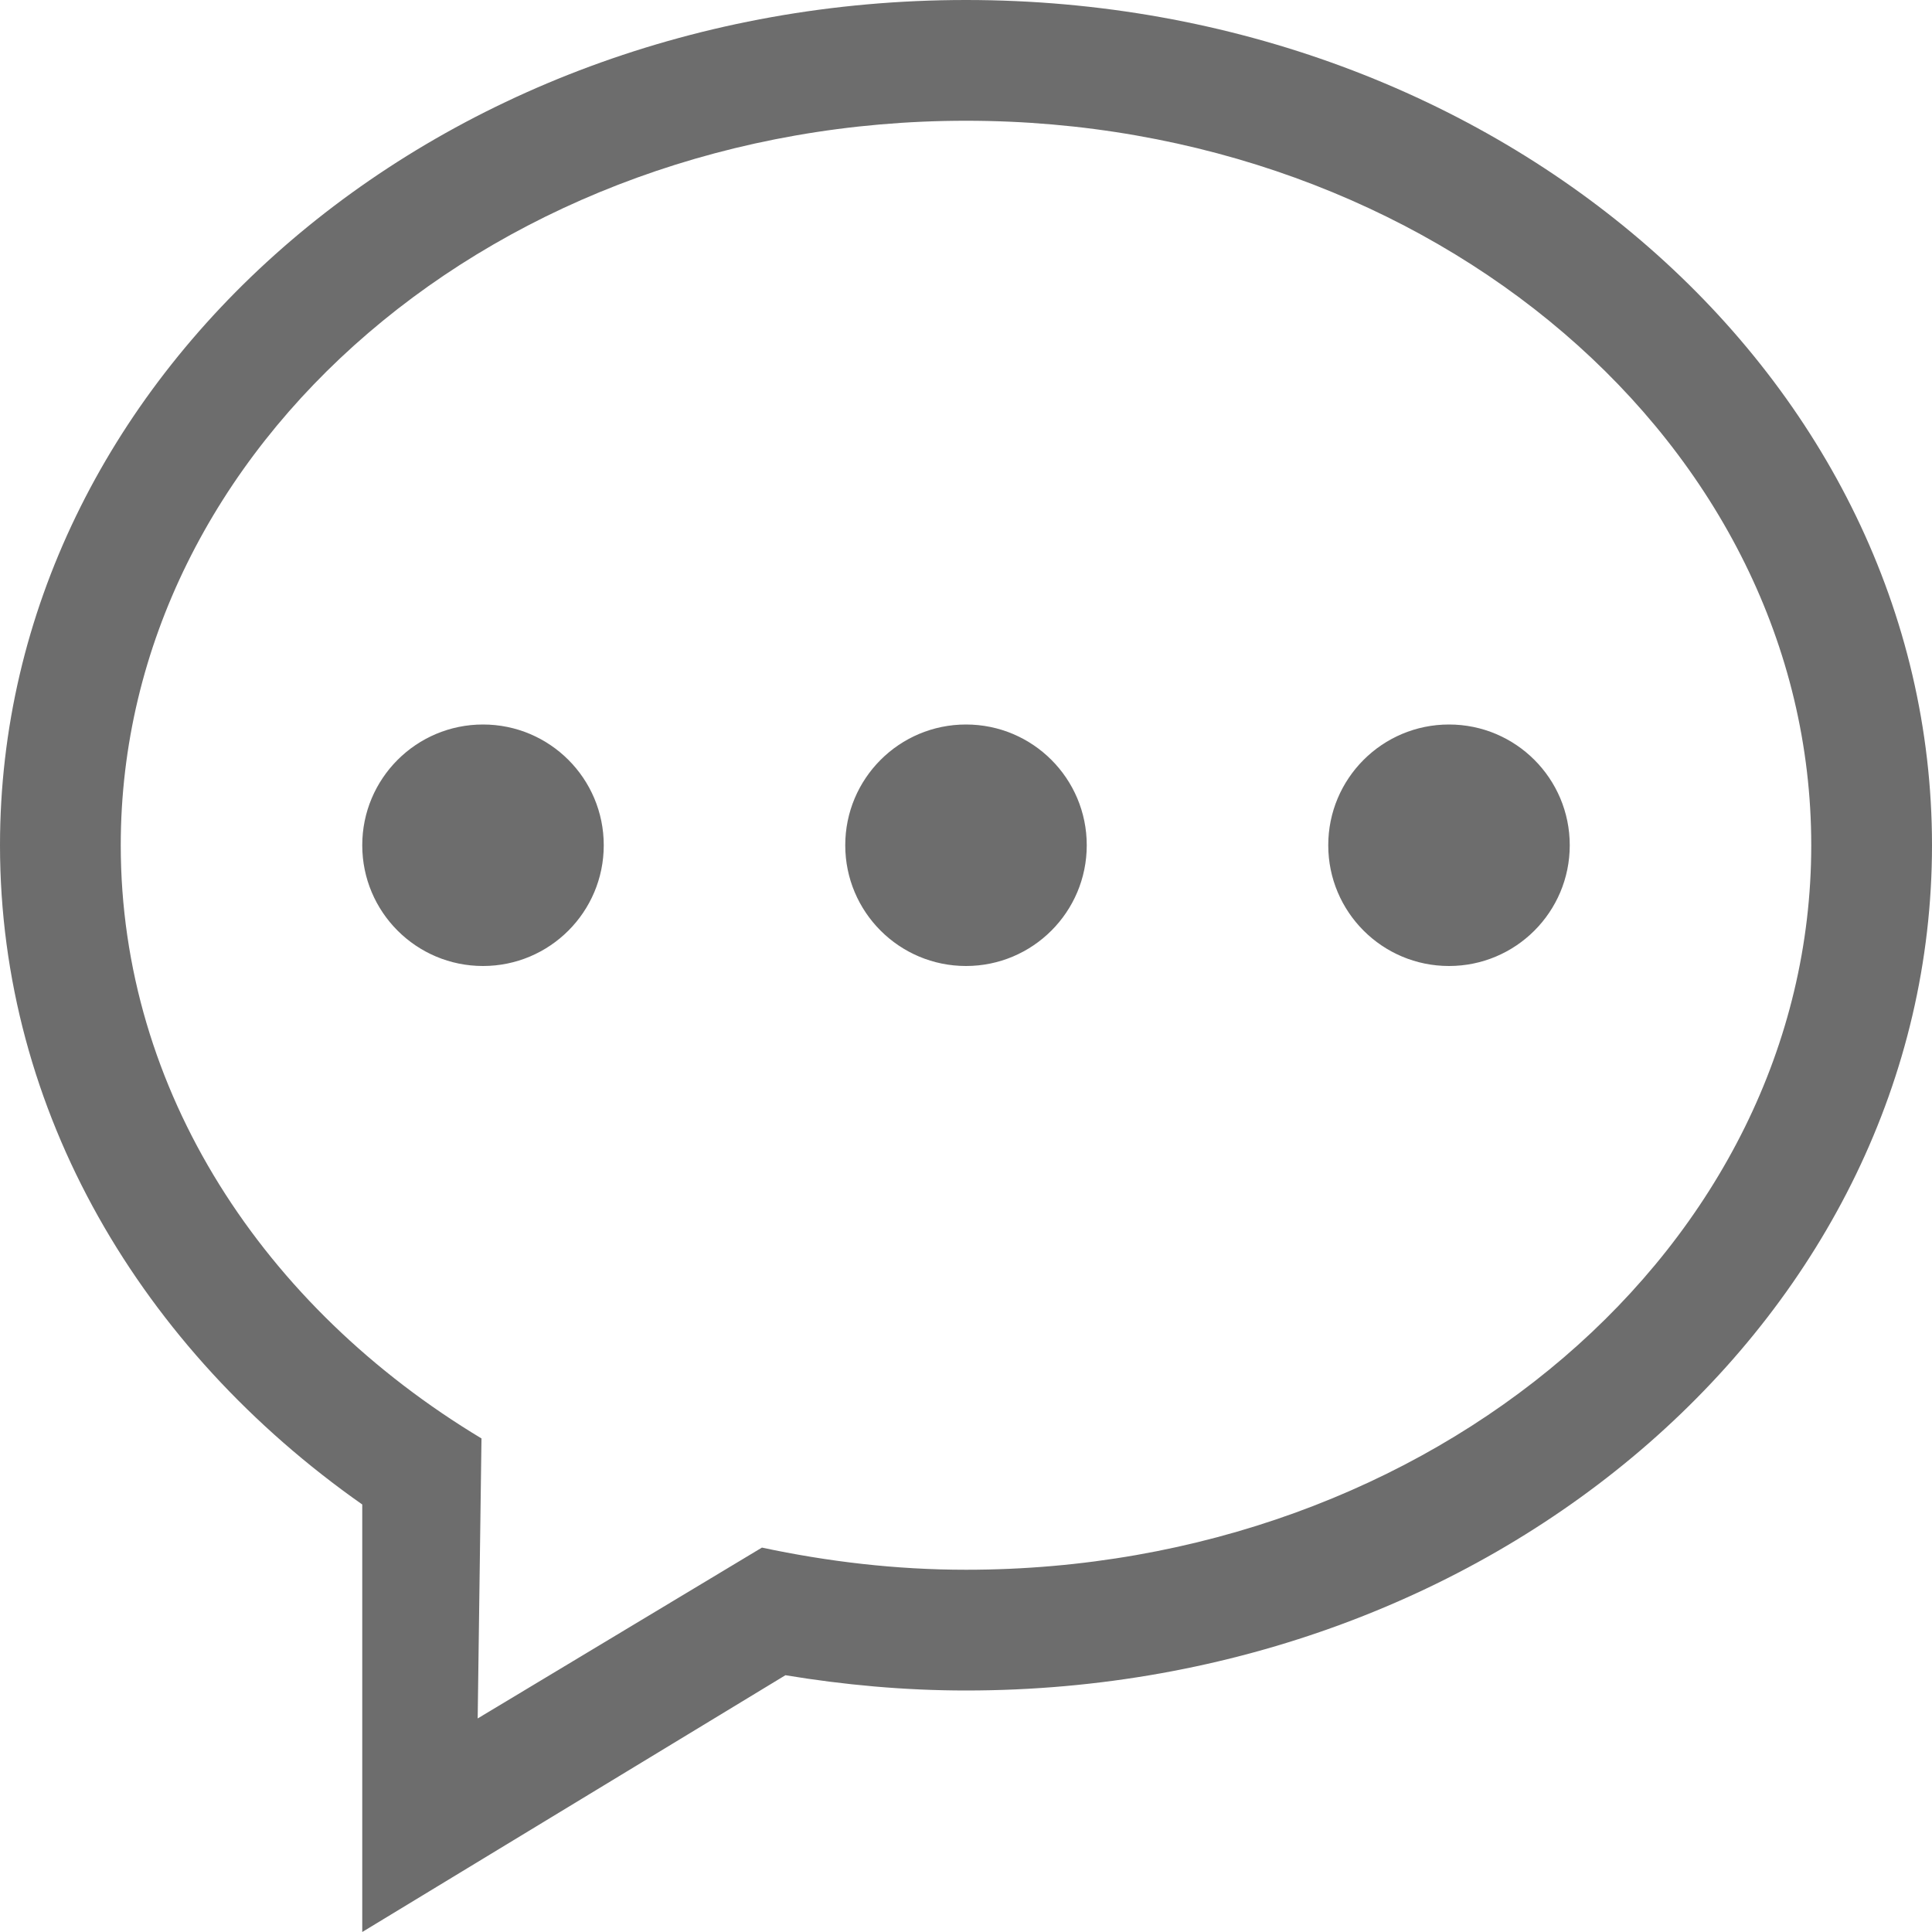
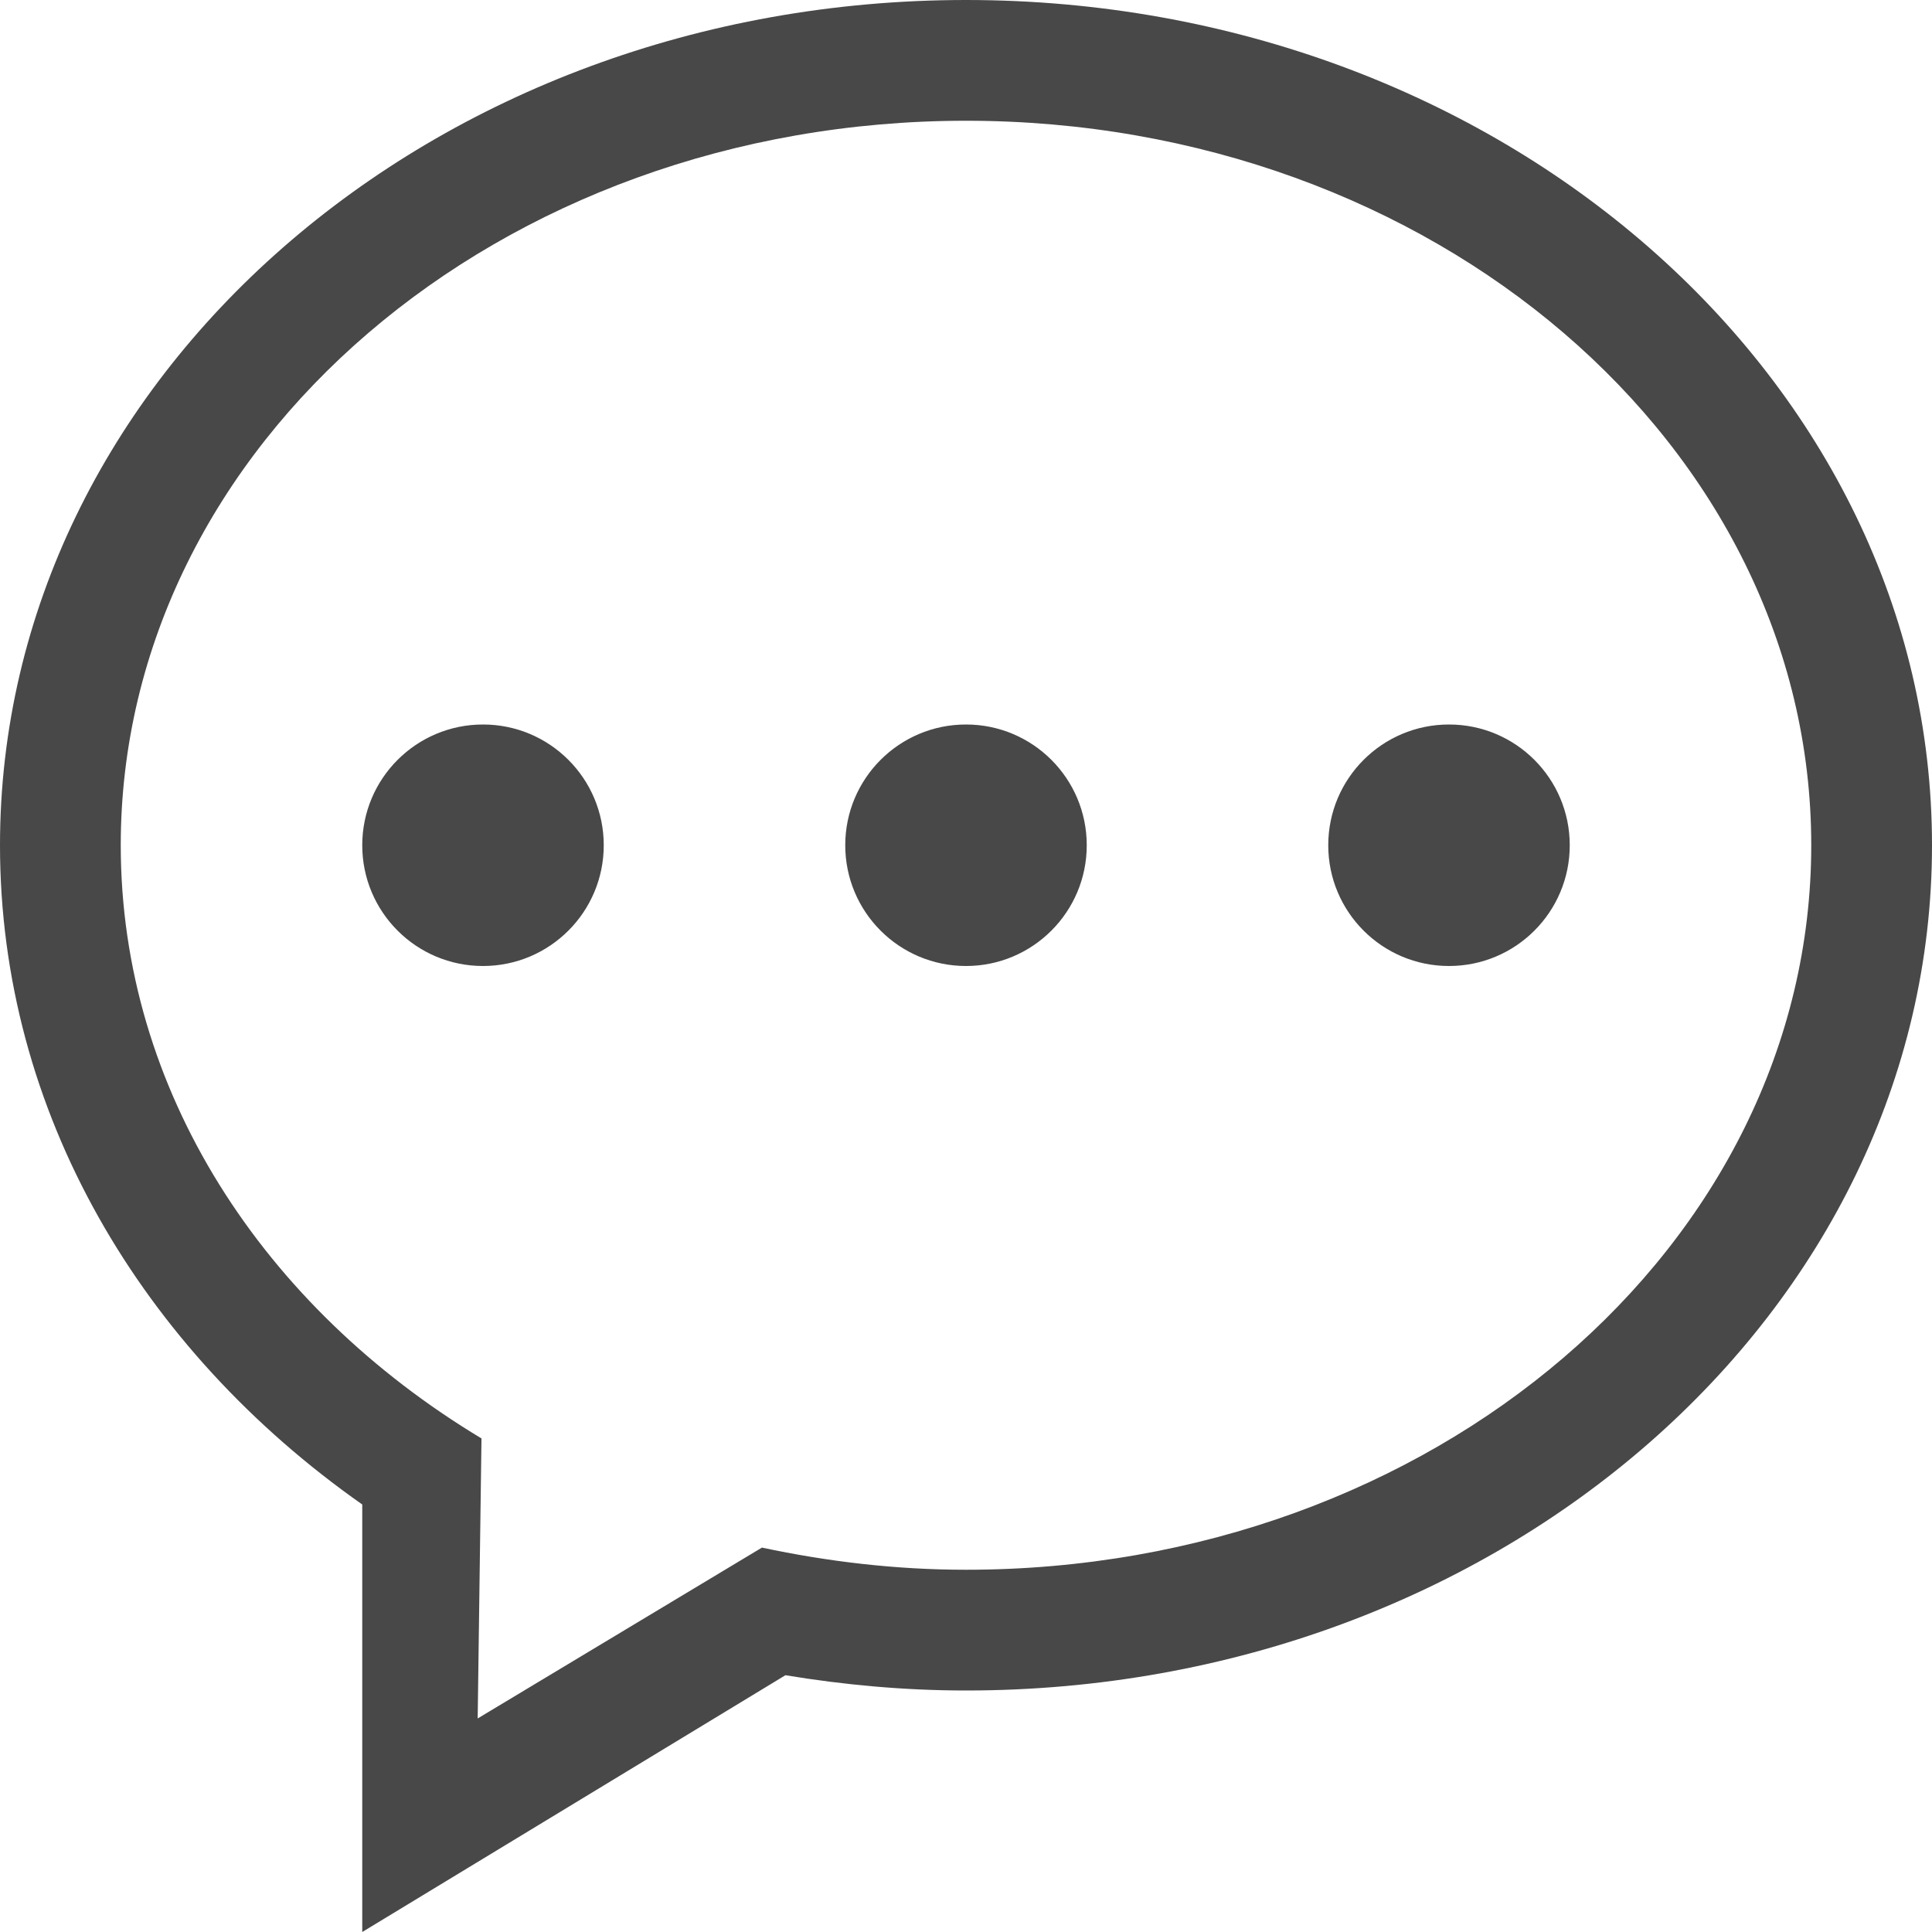
<svg xmlns="http://www.w3.org/2000/svg" version="1.1" width="612" height="612" style="" xml:space="preserve">
  <rect id="backgroundrect" width="100%" height="100%" x="0" y="0" fill="none" stroke="none" style="" class="" />
  <g class="currentLayer" style="">
-     <g id="svg_1" class="" fill-opacity="1" fill="#6d6d6d">
-       <g id="_x33__18_" fill="#6d6d6d" fill-opacity="1">
-         <g id="svg_2" fill="#6d6d6d" fill-opacity="1">
-           <path d="M153,229.5c-21.133,0-38.25,17.117-38.25,38.25S131.867,306,153,306c21.114,0,38.25-17.117,38.25-38.25     S174.133,229.5,153,229.5z M306,229.5c-21.133,0-38.25,17.117-38.25,38.25S284.867,306,306,306     c21.114,0,38.25-17.117,38.25-38.25S327.133,229.5,306,229.5z M459,229.5c-21.133,0-38.25,17.117-38.25,38.25     S437.867,306,459,306s38.25-17.117,38.25-38.25S480.133,229.5,459,229.5z M306,0C137.012,0,0,119.875,0,267.75     c0,84.514,44.848,159.751,114.75,208.826V612l134.047-81.339c18.552,3.061,37.638,4.839,57.203,4.839     c169.008,0,306-119.875,306-267.75C612,119.875,475.008,0,306,0z M306,497.25c-22.338,0-43.911-2.601-64.643-7.019     l-90.041,54.123l1.205-88.701C83.5,414.133,38.25,345.513,38.25,267.75c0-126.741,119.875-229.5,267.75-229.5     c147.875,0,267.75,102.759,267.75,229.5S453.875,497.25,306,497.25z" id="svg_3" fill="#6d6d6d" fill-opacity="1" />
+     <g id="svg_1" class="selected" fill-opacity="1" fill="#484848">
+       <g id="_x33__18_" fill="#484848" fill-opacity="1">
+         <g id="svg_2" fill="#484848" fill-opacity="1">
+           <path d="M153,229.5c-21.133,0-38.25,17.117-38.25,38.25S131.867,306,153,306c21.114,0,38.25-17.117,38.25-38.25     S174.133,229.5,153,229.5z M306,229.5c-21.133,0-38.25,17.117-38.25,38.25S284.867,306,306,306     c21.114,0,38.25-17.117,38.25-38.25S327.133,229.5,306,229.5z M459,229.5c-21.133,0-38.25,17.117-38.25,38.25     S437.867,306,459,306s38.25-17.117,38.25-38.25S480.133,229.5,459,229.5z M306,0C137.012,0,0,119.875,0,267.75     c0,84.514,44.848,159.751,114.75,208.826V612l134.047-81.339c18.552,3.061,37.638,4.839,57.203,4.839     c169.008,0,306-119.875,306-267.75C612,119.875,475.008,0,306,0z M306,497.25c-22.338,0-43.911-2.601-64.643-7.019     l-90.041,54.123l1.205-88.701C83.5,414.133,38.25,345.513,38.25,267.75c0-126.741,119.875-229.5,267.75-229.5     c147.875,0,267.75,102.759,267.75,229.5S453.875,497.25,306,497.25z" id="svg_3" fill="#484848" fill-opacity="1" />
        </g>
      </g>
    </g>
    <g id="svg_4">
</g>
    <g id="svg_5">
</g>
    <g id="svg_6">
</g>
    <g id="svg_7">
</g>
    <g id="svg_8">
</g>
    <g id="svg_9">
</g>
    <g id="svg_10">
</g>
    <g id="svg_11">
</g>
    <g id="svg_12">
</g>
    <g id="svg_13">
</g>
    <g id="svg_14">
</g>
    <g id="svg_15">
</g>
    <g id="svg_16">
</g>
    <g id="svg_17">
</g>
    <g id="svg_18">
</g>
  </g>
</svg>
